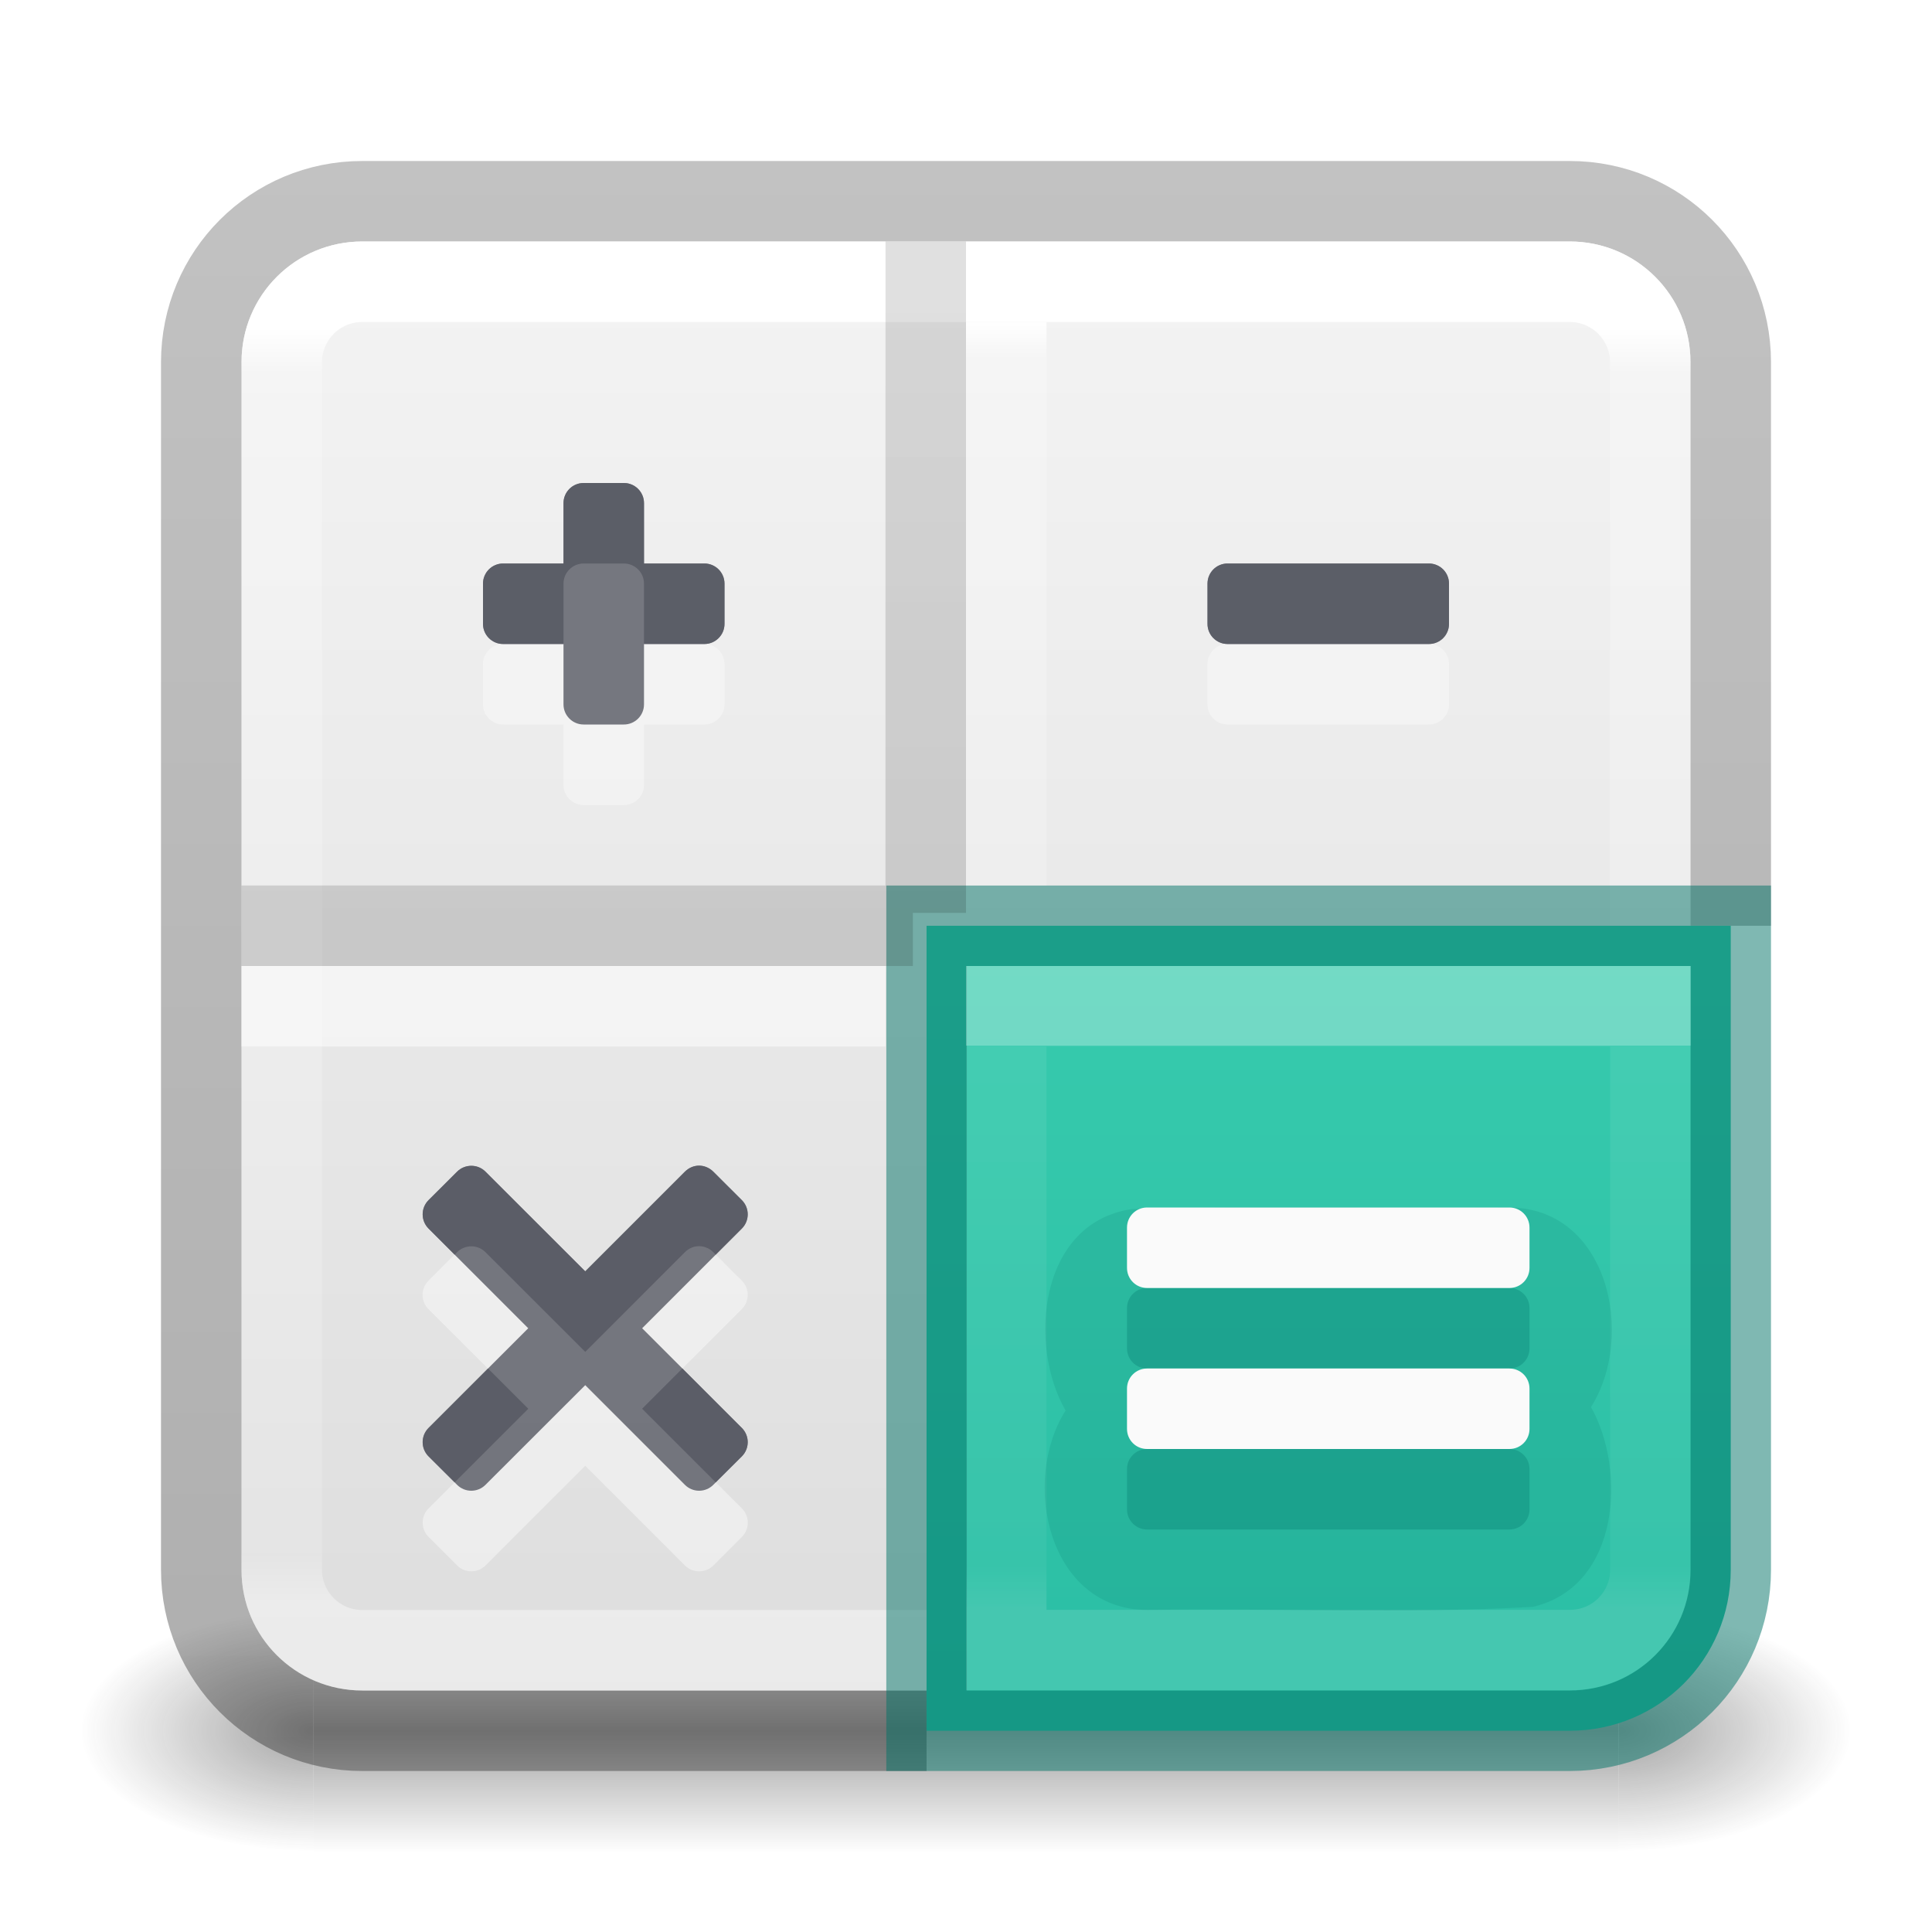
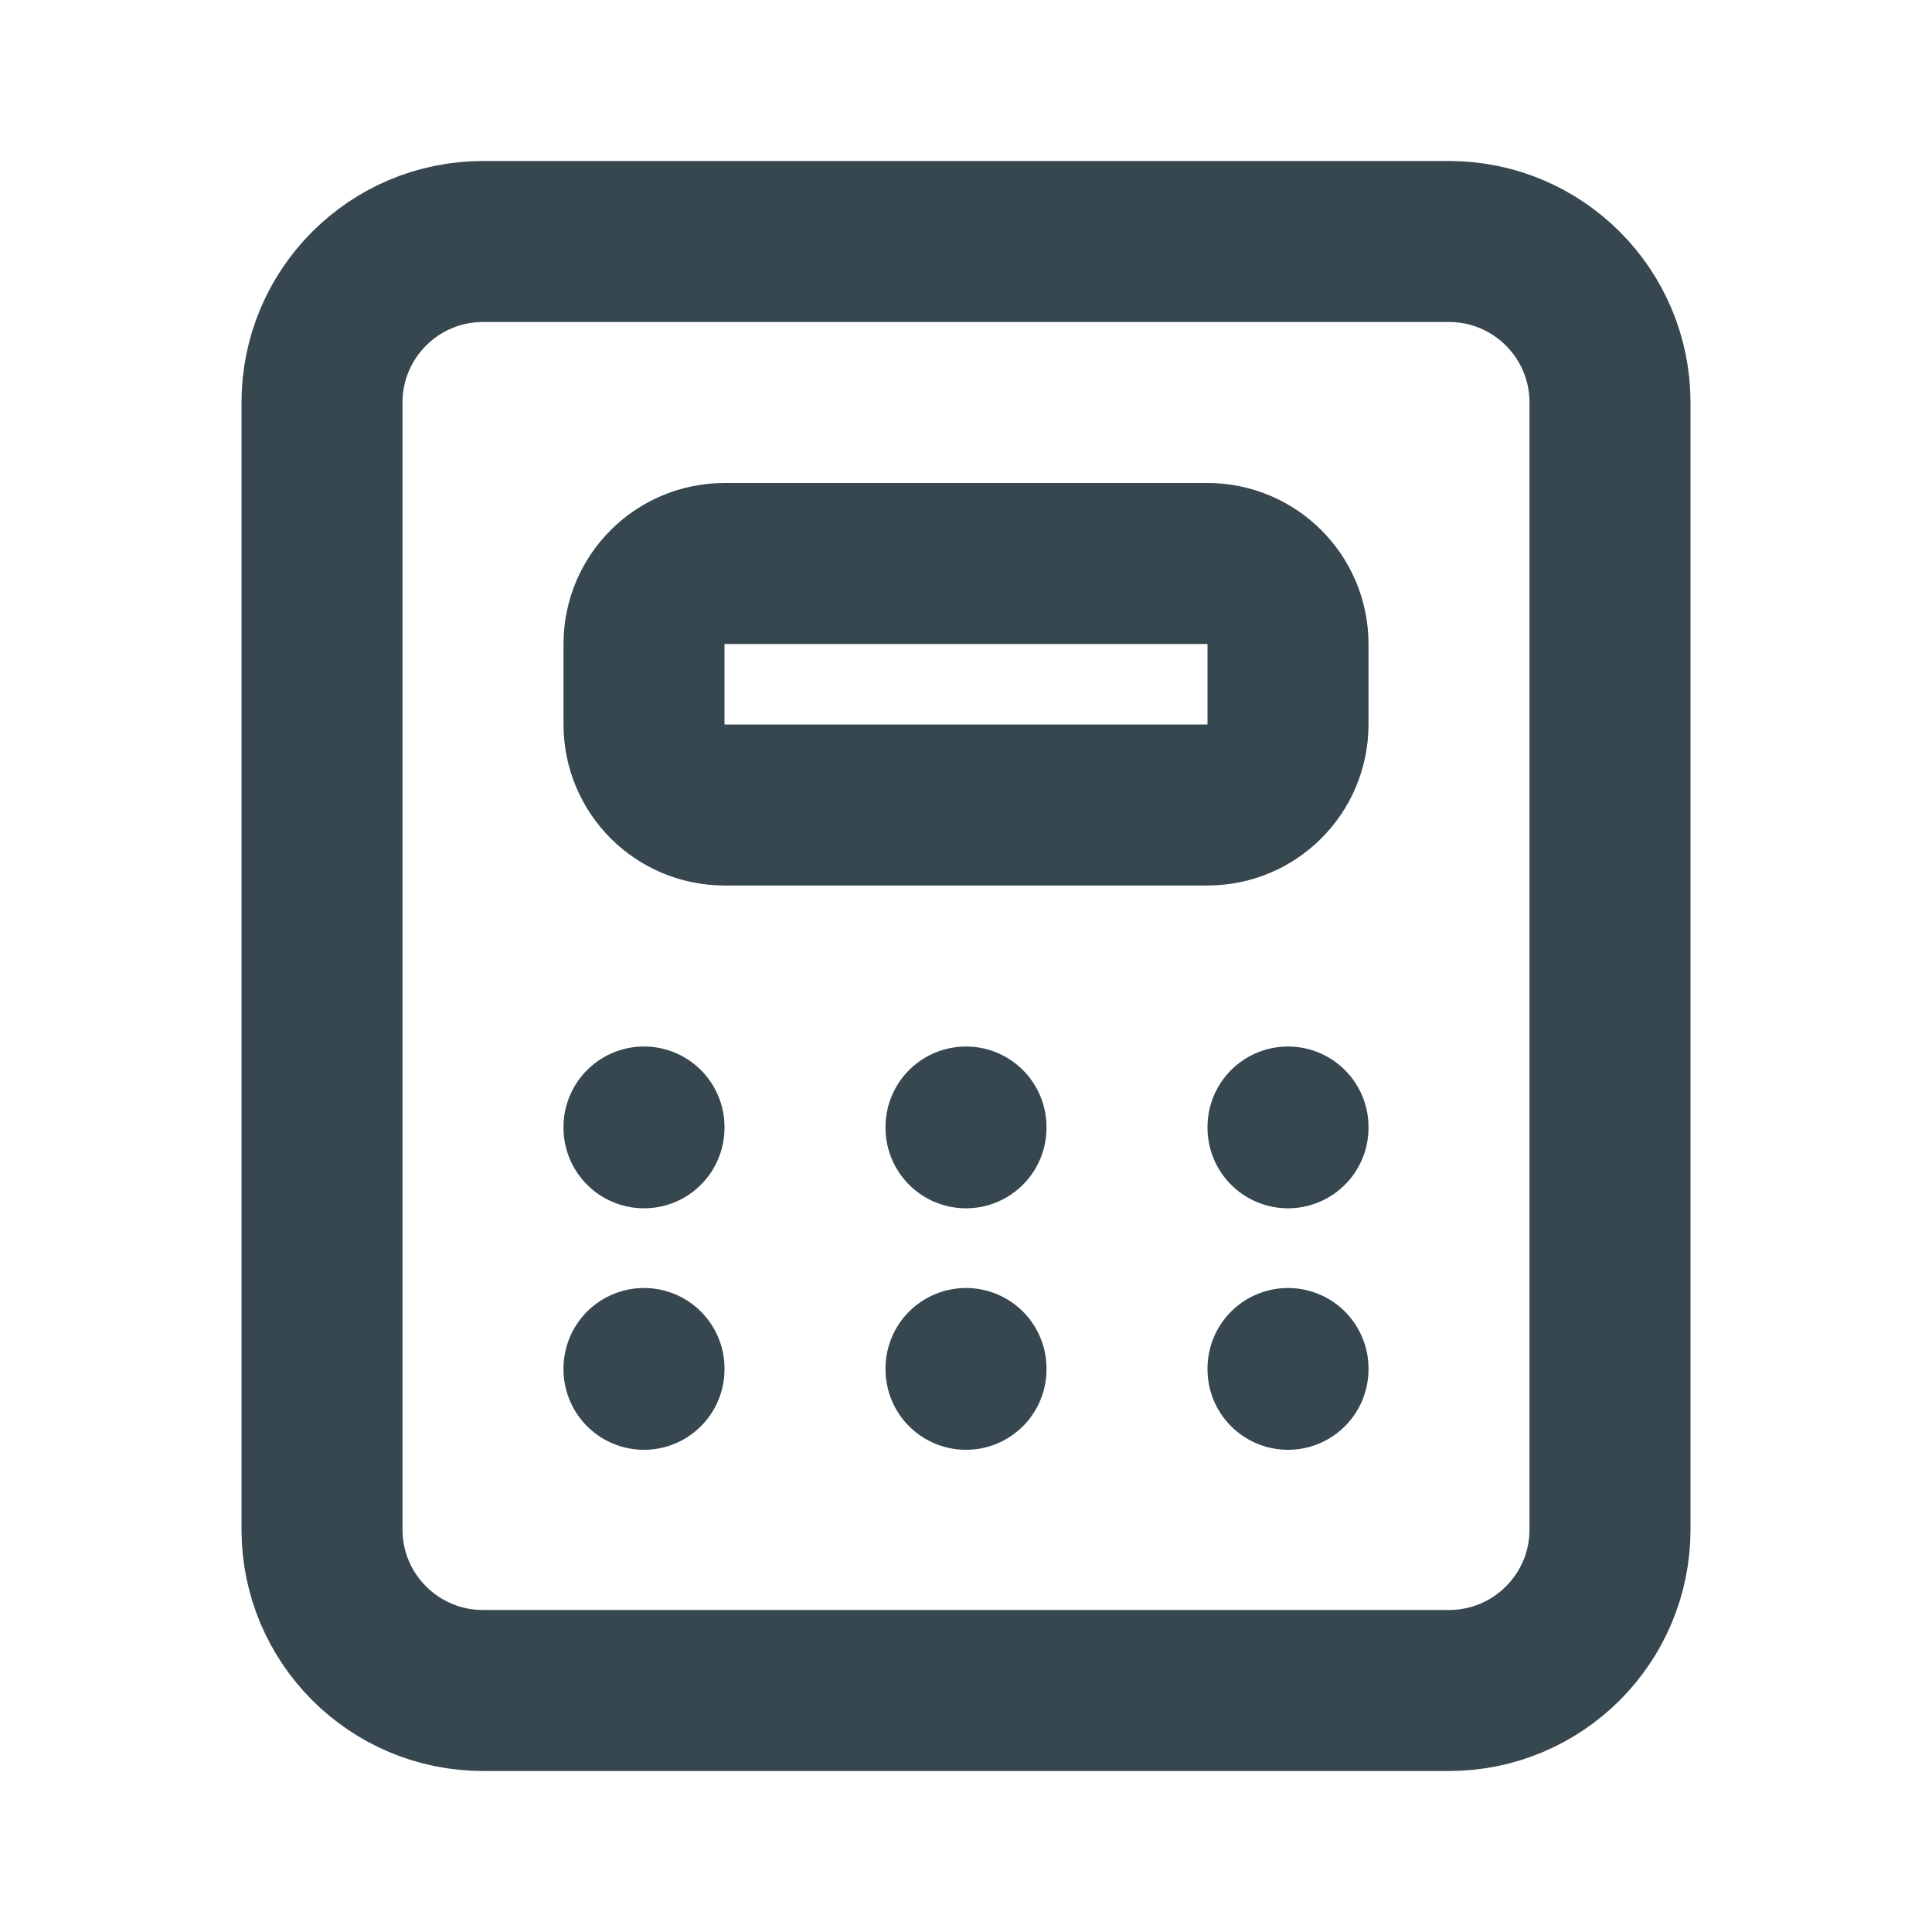
- <svg xmlns="http://www.w3.org/2000/svg" xmlns:xlink="http://www.w3.org/1999/xlink" id="svg4157" height="24" width="24" version="1.1" xml:space="preserve">
-   <defs id="defs4159">
-     <linearGradient id="linearGradient1701">
-       <stop offset="0" style="stop-color:#ffffff;stop-opacity:1" id="stop1693" />
-       <stop offset="0.014" style="stop-color:#ffffff;stop-opacity:0.235" id="stop1695" />
-       <stop offset="0.916" style="stop-color:#ffffff;stop-opacity:0.157" id="stop1697" />
-       <stop offset="1" style="stop-color:#ffffff;stop-opacity:0.392" id="stop1699" />
-     </linearGradient>
-     <linearGradient gradientTransform="matrix(0.4594595,0,0,0.4594594,0.9729743,0.9729759)" gradientUnits="userSpaceOnUse" xlink:href="#linearGradient4095" id="linearGradient3233" y2="41.168" x2="24" y1="6.757" x1="24" />
-     <linearGradient id="linearGradient4095">
-       <stop offset="0" style="stop-color:#ffffff;stop-opacity:1" id="stop4097" />
-       <stop offset="0.035" style="stop-color:#ffffff;stop-opacity:0.235" id="stop4100" />
-       <stop offset="0.962" style="stop-color:#ffffff;stop-opacity:0.157" id="stop4102" />
-       <stop offset="1" style="stop-color:#ffffff;stop-opacity:0.392" id="stop4104" />
-     </linearGradient>
-     <radialGradient gradientTransform="matrix(2.003784,0,0,1.4,27.98813,-17.4)" gradientUnits="userSpaceOnUse" xlink:href="#linearGradient3688-166-749-9" id="radialGradient3082-6" fy="43.5" fx="4.993" r="2.5" cy="43.5" cx="4.993" />
-     <linearGradient id="linearGradient3688-166-749-9">
-       <stop offset="0" style="stop-color:#181818;stop-opacity:1" id="stop2883-2" />
-       <stop offset="1" style="stop-color:#181818;stop-opacity:0" id="stop2885-2" />
-     </linearGradient>
-     <radialGradient gradientTransform="matrix(2.003784,0,0,1.4,-20.01187,-104.4)" gradientUnits="userSpaceOnUse" xlink:href="#linearGradient3688-464-309-7-6" id="radialGradient3084-4" fy="43.5" fx="4.993" r="2.5" cy="43.5" cx="4.993" />
-     <linearGradient id="linearGradient3688-464-309-7-6">
-       <stop offset="0" style="stop-color:#181818;stop-opacity:1" id="stop2889-75" />
-       <stop offset="1" style="stop-color:#181818;stop-opacity:0" id="stop2891-4-9" />
-     </linearGradient>
-     <linearGradient gradientUnits="userSpaceOnUse" xlink:href="#linearGradient3702-501-757-1" id="linearGradient3086-8" y2="39.999" x2="25.058" y1="47.028" x1="25.058" />
-     <linearGradient id="linearGradient3702-501-757-1">
-       <stop offset="0" style="stop-color:#181818;stop-opacity:0" id="stop2895-2" />
-       <stop offset="0.5" style="stop-color:#181818;stop-opacity:1" id="stop2897-89" />
-       <stop offset="1" style="stop-color:#181818;stop-opacity:0" id="stop2899-36" />
-     </linearGradient>
-     <linearGradient id="linearGradient3600-9-51">
-       <stop offset="0" style="stop-color:#f4f4f4;stop-opacity:1" id="stop3602-0-0" />
-       <stop offset="1" style="stop-color:#dbdbdb;stop-opacity:1" id="stop3604-9-04" />
-     </linearGradient>
-     <linearGradient id="linearGradient3104-6">
-       <stop offset="0" style="stop-color:#000000;stop-opacity:0.318" id="stop3106-3" />
-       <stop offset="1" style="stop-color:#000000;stop-opacity:0.24" id="stop3108-9" />
-     </linearGradient>
-     <linearGradient xlink:href="#linearGradient3104-6" id="linearGradient1271" gradientUnits="userSpaceOnUse" gradientTransform="matrix(0.8074969,0,0,0.8947171,-41.85727,-23.83344)" x1="70.386" y1="51.425" x2="70.386" y2="29.002" />
-     <linearGradient xlink:href="#linearGradient3600-9-51" id="linearGradient1338" gradientUnits="userSpaceOnUse" gradientTransform="matrix(0.4601493,0,0,0.4425723,-22.05275,0.8628185)" x1="74.839" y1="4.536" x2="74.839" y2="49.779" />
-     <linearGradient xlink:href="#linearGradient2257" id="linearGradient1088" gradientUnits="userSpaceOnUse" gradientTransform="matrix(0.4948413,0,0,0.4948419,15.53726,0.7166127)" x1="8.019" y1="24.81" x2="8.019" y2="38.936" />
-     <linearGradient id="linearGradient2257">
-       <stop offset="0" style="stop-color:#ffffff;stop-opacity:1" id="stop2249" />
-       <stop offset="0" style="stop-color:#ffffff;stop-opacity:0.235" id="stop2251" />
-       <stop offset="0.924" style="stop-color:#ffffff;stop-opacity:0.157" id="stop2253" />
-       <stop offset="1" style="stop-color:#ffffff;stop-opacity:0.392" id="stop2255" />
-     </linearGradient>
-     <linearGradient xlink:href="#linearGradient978" id="linearGradient924" gradientUnits="userSpaceOnUse" gradientTransform="matrix(0.4788873,0,0,0.4606295,-23.45905,0.3884944)" x1="74.839" y1="4.536" x2="74.839" y2="49.779" />
-     <linearGradient id="linearGradient978">
-       <stop offset="0" style="stop-color:#43d6b5;stop-opacity:1" id="stop974" />
-       <stop offset="1" style="stop-color:#28bca3;stop-opacity:1" id="stop976" />
-     </linearGradient>
-     <linearGradient xlink:href="#linearGradient3104-6" id="linearGradient1964" gradientUnits="userSpaceOnUse" gradientTransform="matrix(-0.2590084,0,0,0.2869851,18.13816,1.35383)" x1="12.879" y1="66.951" x2="12.879" y2="4.78" />
-     <linearGradient y2="42.187" x2="24" y1="7.915" x1="24" gradientTransform="matrix(0.4948413,0,0,0.4948419,0.4968571,0.06156325)" gradientUnits="userSpaceOnUse" id="linearGradient3647" xlink:href="#linearGradient3924-2-2-5-8" />
-     <linearGradient id="linearGradient3924-2-2-5-8">
-       <stop offset="0" style="stop-color:#ffffff;stop-opacity:1" id="stop3926-9-4-9-6" />
-       <stop offset="0.028" style="stop-color:#ffffff;stop-opacity:0.235" id="stop3928-9-8-6-5" />
-       <stop offset="0.916" style="stop-color:#ffffff;stop-opacity:0.157" id="stop3930-3-5-1-7" />
-       <stop offset="1" style="stop-color:#ffffff;stop-opacity:0.392" id="stop3932-8-0-4-8" />
-     </linearGradient>
-     <linearGradient xlink:href="#linearGradient1701" id="linearGradient2307" gradientUnits="userSpaceOnUse" gradientTransform="matrix(0.4407485,0,0,0.440749,0.7297287,1.76819)" x1="20.394" y1="25.496" x2="20.394" y2="42.106" />
-   </defs>
-   <g transform="matrix(0.5789476,0,0,0.4285713,-1.894738,2.857146)" id="g3712-8" style="opacity:0.4">
-     <rect width="5" height="7" x="38" y="40" id="rect2801-6" style="fill:url(#radialGradient3082-6);fill-opacity:1;stroke:none" />
-     <rect width="5" height="7" x="-10" y="-47" transform="scale(-1)" id="rect3696-20" style="fill:url(#radialGradient3084-4);fill-opacity:1;stroke:none" />
-     <rect width="28" height="7" x="10" y="40" id="rect3700-5" style="fill:url(#linearGradient3086-8);fill-opacity:1;stroke:none" />
-   </g>
-   <rect style="color:#000000;font-variation-settings:normal;display:inline;overflow:visible;visibility:visible;vector-effect:none;fill:url(#linearGradient1338);fill-opacity:1;fill-rule:nonzero;stroke:none;stroke-width:1;stroke-linecap:butt;stroke-linejoin:miter;stroke-miterlimit:4;stroke-dasharray:none;stroke-dashoffset:0;stroke-opacity:1;-inkscape-stroke:none;marker:none;enable-background:accumulate;stop-color:#000000" id="rect5505-21-1-7-2-9-5" y="3" x="3" ry="1.5" rx="1.5" height="18" width="18" />
-   <path id="rect5505-21-8-1" style="color:#000000;font-variation-settings:normal;display:inline;overflow:visible;visibility:visible;opacity:1;vector-effect:none;fill:none;fill-opacity:1;stroke:url(#linearGradient1271);stroke-width:1;stroke-linecap:butt;stroke-linejoin:round;stroke-miterlimit:4;stroke-dasharray:none;stroke-dashoffset:0;stroke-opacity:1;-inkscape-stroke:none;marker:none;enable-background:accumulate;stop-color:#000000;stop-opacity:1" d="m 21.5,11.5 v -7 c 0,-1.108 -0.892,-2 -2,-2 h -15 c -1.108,0 -2,0.892 -2,2 v 15 c 0,1.108 0.892,2 2,2 h 7.01" />
-   <rect width="17" height="17" x="3.5" y="3.5" id="rect6741-9" style="opacity:1;fill:none;stroke:url(#linearGradient3233);stroke-width:1;stroke-linecap:round;stroke-linejoin:round;stroke-miterlimit:4;stroke-dasharray:none;stroke-dashoffset:0;stroke-opacity:1" rx="1" ry="1" />
-   <path id="rect5505-21-8" style="color:#000000;font-variation-settings:normal;display:inline;overflow:visible;visibility:visible;opacity:1;vector-effect:none;fill:url(#linearGradient924);fill-opacity:1;fill-rule:nonzero;stroke:#007367;stroke-width:1;stroke-linecap:butt;stroke-linejoin:miter;stroke-miterlimit:4;stroke-dasharray:none;stroke-dashoffset:0;stroke-opacity:0.5;-inkscape-stroke:none;marker:none;enable-background:accumulate;stop-color:#000000;stop-opacity:1" d="m 11.51,11.5 v 10 h 7.99 c 1.108,0 2,-0.892 2,-2 v -8 z" />
-   <path id="rect5505-21-8-6" style="color:#000000;font-variation-settings:normal;display:inline;overflow:visible;visibility:visible;opacity:0.3;vector-effect:none;fill:none;fill-opacity:1;fill-rule:nonzero;stroke:url(#linearGradient1088);stroke-width:1;stroke-linecap:round;stroke-linejoin:miter;stroke-miterlimit:4;stroke-dasharray:none;stroke-dashoffset:0;stroke-opacity:1;-inkscape-stroke:none;marker:none;enable-background:accumulate;stop-color:#000000;stop-opacity:1" d="m 12.5,12.5 v 7.998 h 7.002 c 0.554,0 1,-0.446 1,-1 V 12.5 Z" />
-   <g id="layer4-0" transform="matrix(0.9047486,0,0,0.9047486,-636.515,-691.5605)" />
-   <g id="layer4-0-7" transform="matrix(0.9047486,0,0,0.9047486,-636.515,-684.3225)" />
-   <g id="layer1-3" transform="matrix(0.9047486,0,0,0.9047486,-139.808,-15.50334)" />
-   <path style="font-variation-settings:normal;opacity:0.5;fill:none;fill-opacity:1;stroke:url(#linearGradient2307);stroke-width:1;stroke-linecap:butt;stroke-linejoin:round;stroke-miterlimit:4;stroke-dasharray:none;stroke-dashoffset:0;stroke-opacity:1;marker:none;stop-color:#000000" d="M 11,12.5 H 3" id="path1808-6-9" />
-   <path style="font-variation-settings:normal;fill:none;fill-opacity:1;stroke:url(#linearGradient3647);stroke-width:1;stroke-linecap:butt;stroke-linejoin:round;stroke-miterlimit:4;stroke-dasharray:none;stroke-dashoffset:0;stroke-opacity:1;marker:none;stop-color:#000000" d="M 12.5,11 V 4" id="path1808-6-9-8" />
-   <path id="path1808" style="font-variation-settings:normal;opacity:0.5;fill:none;fill-opacity:1;stroke:url(#linearGradient1964);stroke-width:1;stroke-linecap:butt;stroke-linejoin:miter;stroke-miterlimit:4;stroke-dasharray:none;stroke-dashoffset:0;stroke-opacity:1;marker:none;stop-color:#000000" d="m 11.5,3 v 8.34 z M 3,11.5 h 8.34 z" />
-   <path id="rect1761-1" style="font-variation-settings:normal;opacity:0.5;vector-effect:none;fill:#fafafa;fill-opacity:1;stroke:none;stroke-width:4;stroke-linecap:round;stroke-linejoin:round;stroke-miterlimit:4;stroke-dasharray:none;stroke-dashoffset:0;stroke-opacity:1;-inkscape-stroke:none;marker:none;stop-color:#000000;stop-opacity:1" d="M 7.25,7 C 7.112,7 7,7.112 7,7.25 V 8 H 6.25 C 6.112,8 6,8.112 6,8.25 v 0.5 C 6,8.888 6.112,9 6.25,9 H 7 V 9.75 C 7,9.888 7.112,10 7.25,10 h 0.5 C 7.888,10 8,9.888 8,9.75 V 9 H 8.75 C 8.888,9 9,8.888 9,8.75 V 8.25 C 9,8.112 8.888,8 8.75,8 H 8 V 7.25 C 8,7.112 7.888,7 7.75,7 Z m 8,1 C 15.111,8 15,8.112 15,8.25 v 0.5 C 15,8.888 15.111,9 15.25,9 h 2.5 C 17.889,9 18,8.888 18,8.75 V 8.25 C 18,8.112 17.889,8 17.75,8 Z m -6.566,7.48 c -0.064,0 -0.127,0.025 -0.176,0.074 L 7.27,16.793 6.031,15.555 c -0.049,-0.049 -0.112,-0.072 -0.176,-0.072 -0.064,0 -0.129,0.023 -0.178,0.072 l -0.354,0.354 c -0.098,0.098 -0.098,0.256 0,0.354 L 6.562,17.5 5.324,18.738 c -0.098,0.098 -0.098,0.256 0,0.354 l 0.354,0.354 c 0.098,0.098 0.256,0.098 0.354,0 l 1.238,-1.238 1.238,1.238 c 0.098,0.098 0.256,0.098 0.354,0 l 0.354,-0.354 c 0.098,-0.098 0.098,-0.256 0,-0.354 L 7.977,17.5 9.215,16.262 c 0.098,-0.098 0.098,-0.256 0,-0.354 L 8.861,15.555 c -0.049,-0.049 -0.114,-0.074 -0.178,-0.074 z" />
-   <path id="rect1761-5-9-1-4" style="font-variation-settings:normal;opacity:0.15;vector-effect:none;fill:#007367;fill-opacity:1;stroke:none;stroke-width:4;stroke-linecap:round;stroke-linejoin:round;stroke-miterlimit:4;stroke-dasharray:none;stroke-dashoffset:0;stroke-opacity:1;-inkscape-stroke:none;marker:none;stop-color:#000000;stop-opacity:1" d="m 14.055,15.02 c -1.157,0.176 -1.283,1.699 -0.818,2.502 C 12.679,18.401 13.021,19.994 14.25,20 c 1.597,-0.025 3.201,0.051 4.793,-0.039 1.087,-0.256 1.159,-1.704 0.721,-2.482 C 20.321,16.599 19.979,15.006 18.75,15 c -1.565,0.013 -3.132,-0.026 -4.695,0.02 z" />
-   <path id="rect1761-5-9-1" style="font-variation-settings:normal;vector-effect:none;fill:#007367;fill-opacity:1;stroke:none;stroke-width:4;stroke-linecap:round;stroke-linejoin:round;stroke-miterlimit:4;stroke-dasharray:none;stroke-dashoffset:0;stroke-opacity:1;-inkscape-stroke:none;marker:none;stop-color:#000000;opacity:0.3;stop-opacity:1" d="M 14.25,16 C 14.111,16 14,16.111 14,16.25 v 0.5 c 0,0.139 0.112,0.25 0.25,0.25 h 4.5 C 18.889,17 19,16.889 19,16.75 v -0.5 C 19,16.111 18.889,16 18.75,16 Z m 0,2 C 14.111,18 14,18.111 14,18.25 v 0.5 c 0,0.139 0.112,0.25 0.25,0.25 h 4.5 C 18.889,19 19,18.889 19,18.75 v -0.5 C 19,18.111 18.889,18 18.75,18 Z" />
-   <path id="rect1761" style="font-variation-settings:normal;opacity:0.8;vector-effect:none;fill:#555761;fill-opacity:1;stroke:none;stroke-width:4;stroke-linecap:round;stroke-linejoin:round;stroke-miterlimit:4;stroke-dasharray:none;stroke-dashoffset:0;stroke-opacity:1;-inkscape-stroke:none;marker:none;stop-color:#000000;stop-opacity:1" d="M 7.25 6 C 7.112 6 7 6.112 7 6.25 L 7 7 L 6.25 7 C 6.112 7 6 7.112 6 7.25 L 6 7.75 C 6 7.888 6.112 8 6.25 8 L 7 8 L 7 8.75 C 7 8.888 7.112 9 7.25 9 L 7.75 9 C 7.888 9 8 8.888 8 8.75 L 8 8 L 8.75 8 C 8.888 8 9 7.888 9 7.75 L 9 7.25 C 9 7.112 8.888 7 8.75 7 L 8 7 L 8 6.25 C 8 6.112 7.888 6 7.75 6 L 7.25 6 z M 15.25 7 C 15.111 7 15 7.112 15 7.25 L 15 7.75 C 15 7.888 15.111 8 15.25 8 L 17.75 8 C 17.889 8 18 7.888 18 7.75 L 18 7.25 C 18 7.112 17.889 7 17.75 7 L 15.25 7 z M 8.684 14.48 C 8.62 14.48 8.557 14.506 8.508 14.555 L 7.27 15.793 L 6.031 14.555 C 5.982 14.506 5.919 14.482 5.855 14.482 C 5.792 14.482 5.727 14.506 5.678 14.555 L 5.324 14.908 C 5.226 15.006 5.226 15.164 5.324 15.262 L 6.562 16.5 L 5.324 17.738 C 5.226 17.836 5.226 17.994 5.324 18.092 L 5.678 18.445 C 5.776 18.543 5.933 18.543 6.031 18.445 L 7.27 17.207 L 8.508 18.445 C 8.606 18.543 8.763 18.543 8.861 18.445 L 9.215 18.092 C 9.313 17.994 9.313 17.836 9.215 17.738 L 7.977 16.5 L 9.215 15.262 C 9.313 15.164 9.313 15.006 9.215 14.908 L 8.861 14.555 C 8.812 14.506 8.747 14.48 8.684 14.48 z " />
-   <path id="rect1761-9" style="font-variation-settings:normal;opacity:0.8;vector-effect:none;fill:#555761;fill-opacity:1;stroke:none;stroke-width:4;stroke-linecap:round;stroke-linejoin:round;stroke-miterlimit:4;stroke-dasharray:none;stroke-dashoffset:0;stroke-opacity:1;-inkscape-stroke:none;marker:none;stop-color:#000000" d="M 7.25 6 C 7.112 6 7 6.112 7 6.25 L 7 7 L 6.25 7 C 6.112 7 6 7.112 6 7.25 L 6 7.75 C 6 7.888 6.112 8 6.25 8 L 7 8 L 7 7.25 C 7 7.112 7.112 7 7.25 7 L 7.75 7 C 7.888 7 8 7.112 8 7.25 L 8 8 L 8.75 8 C 8.888 8 9 7.888 9 7.75 L 9 7.25 C 9 7.112 8.888 7 8.75 7 L 8 7 L 8 6.25 C 8 6.112 7.888 6 7.75 6 L 7.25 6 z M 15.25 7 C 15.111 7 15 7.112 15 7.25 L 15 7.75 C 15 7.888 15.111 8 15.25 8 L 17.75 8 C 17.889 8 18 7.888 18 7.75 L 18 7.25 C 18 7.112 17.889 7 17.75 7 L 15.25 7 z M 8.684 14.48 C 8.62 14.48 8.557 14.506 8.508 14.555 L 7.27 15.793 L 6.031 14.555 C 5.982 14.506 5.919 14.482 5.855 14.482 C 5.792 14.482 5.727 14.506 5.678 14.555 L 5.324 14.908 C 5.226 15.006 5.226 15.164 5.324 15.262 L 5.648 15.586 L 5.678 15.555 C 5.727 15.506 5.792 15.482 5.855 15.482 C 5.919 15.482 5.982 15.506 6.031 15.555 L 7.27 16.793 L 8.508 15.555 C 8.557 15.506 8.62 15.48 8.684 15.48 C 8.747 15.48 8.812 15.506 8.861 15.555 L 8.891 15.586 L 9.215 15.262 C 9.313 15.164 9.313 15.006 9.215 14.908 L 8.861 14.555 C 8.812 14.506 8.747 14.48 8.684 14.48 z M 6.062 17 L 5.324 17.738 C 5.226 17.836 5.226 17.994 5.324 18.092 L 5.648 18.414 L 6.562 17.5 L 6.062 17 z M 8.477 17 L 7.977 17.5 L 8.891 18.414 L 9.215 18.092 C 9.313 17.994 9.313 17.836 9.215 17.738 L 8.477 17 z " />
-   <path id="rect1761-5-9" style="font-variation-settings:normal;opacity:1;vector-effect:none;fill:#fafafa;fill-opacity:1;stroke:none;stroke-width:4;stroke-linecap:round;stroke-linejoin:round;stroke-miterlimit:4;stroke-dasharray:none;stroke-dashoffset:0;stroke-opacity:1;-inkscape-stroke:none;marker:none;stop-color:#000000;stop-opacity:1" d="M 14.25 15 C 14.111 15 14 15.111 14 15.25 L 14 15.75 C 14 15.889 14.111 16 14.25 16 L 18.75 16 C 18.889 16 19 15.889 19 15.75 L 19 15.25 C 19 15.111 18.889 15 18.75 15 L 14.25 15 z M 14.25 17 C 14.111 17 14 17.111 14 17.25 L 14 17.75 C 14 17.889 14.111 18 14.25 18 L 18.75 18 C 18.889 18 19 17.889 19 17.75 L 19 17.25 C 19 17.111 18.889 17 18.75 17 L 14.25 17 z " />
+ <svg xmlns="http://www.w3.org/2000/svg" width="24" height="24" viewBox="0 0 24 24" fill="none" stroke="#37474F" stroke-width="2" stroke-linecap="round" stroke-linejoin="round">
+   <path d="M4 5a2 2 0 0 1 2 -2h12a2 2 0 0 1 2 2v14a2 2 0 0 1 -2 2h-12a2 2 0 0 1 -2 -2l0 -14" />
+   <path d="M8 8a1 1 0 0 1 1 -1h6a1 1 0 0 1 1 1v1a1 1 0 0 1 -1 1h-6a1 1 0 0 1 -1 -1l0 -1" />
+   <path d="M8 14l0 .01" />
+   <path d="M12 14l0 .01" />
+   <path d="M16 14l0 .01" />
+   <path d="M8 17l0 .01" />
+   <path d="M12 17l0 .01" />
+   <path d="M16 17l0 .01" />
</svg>
